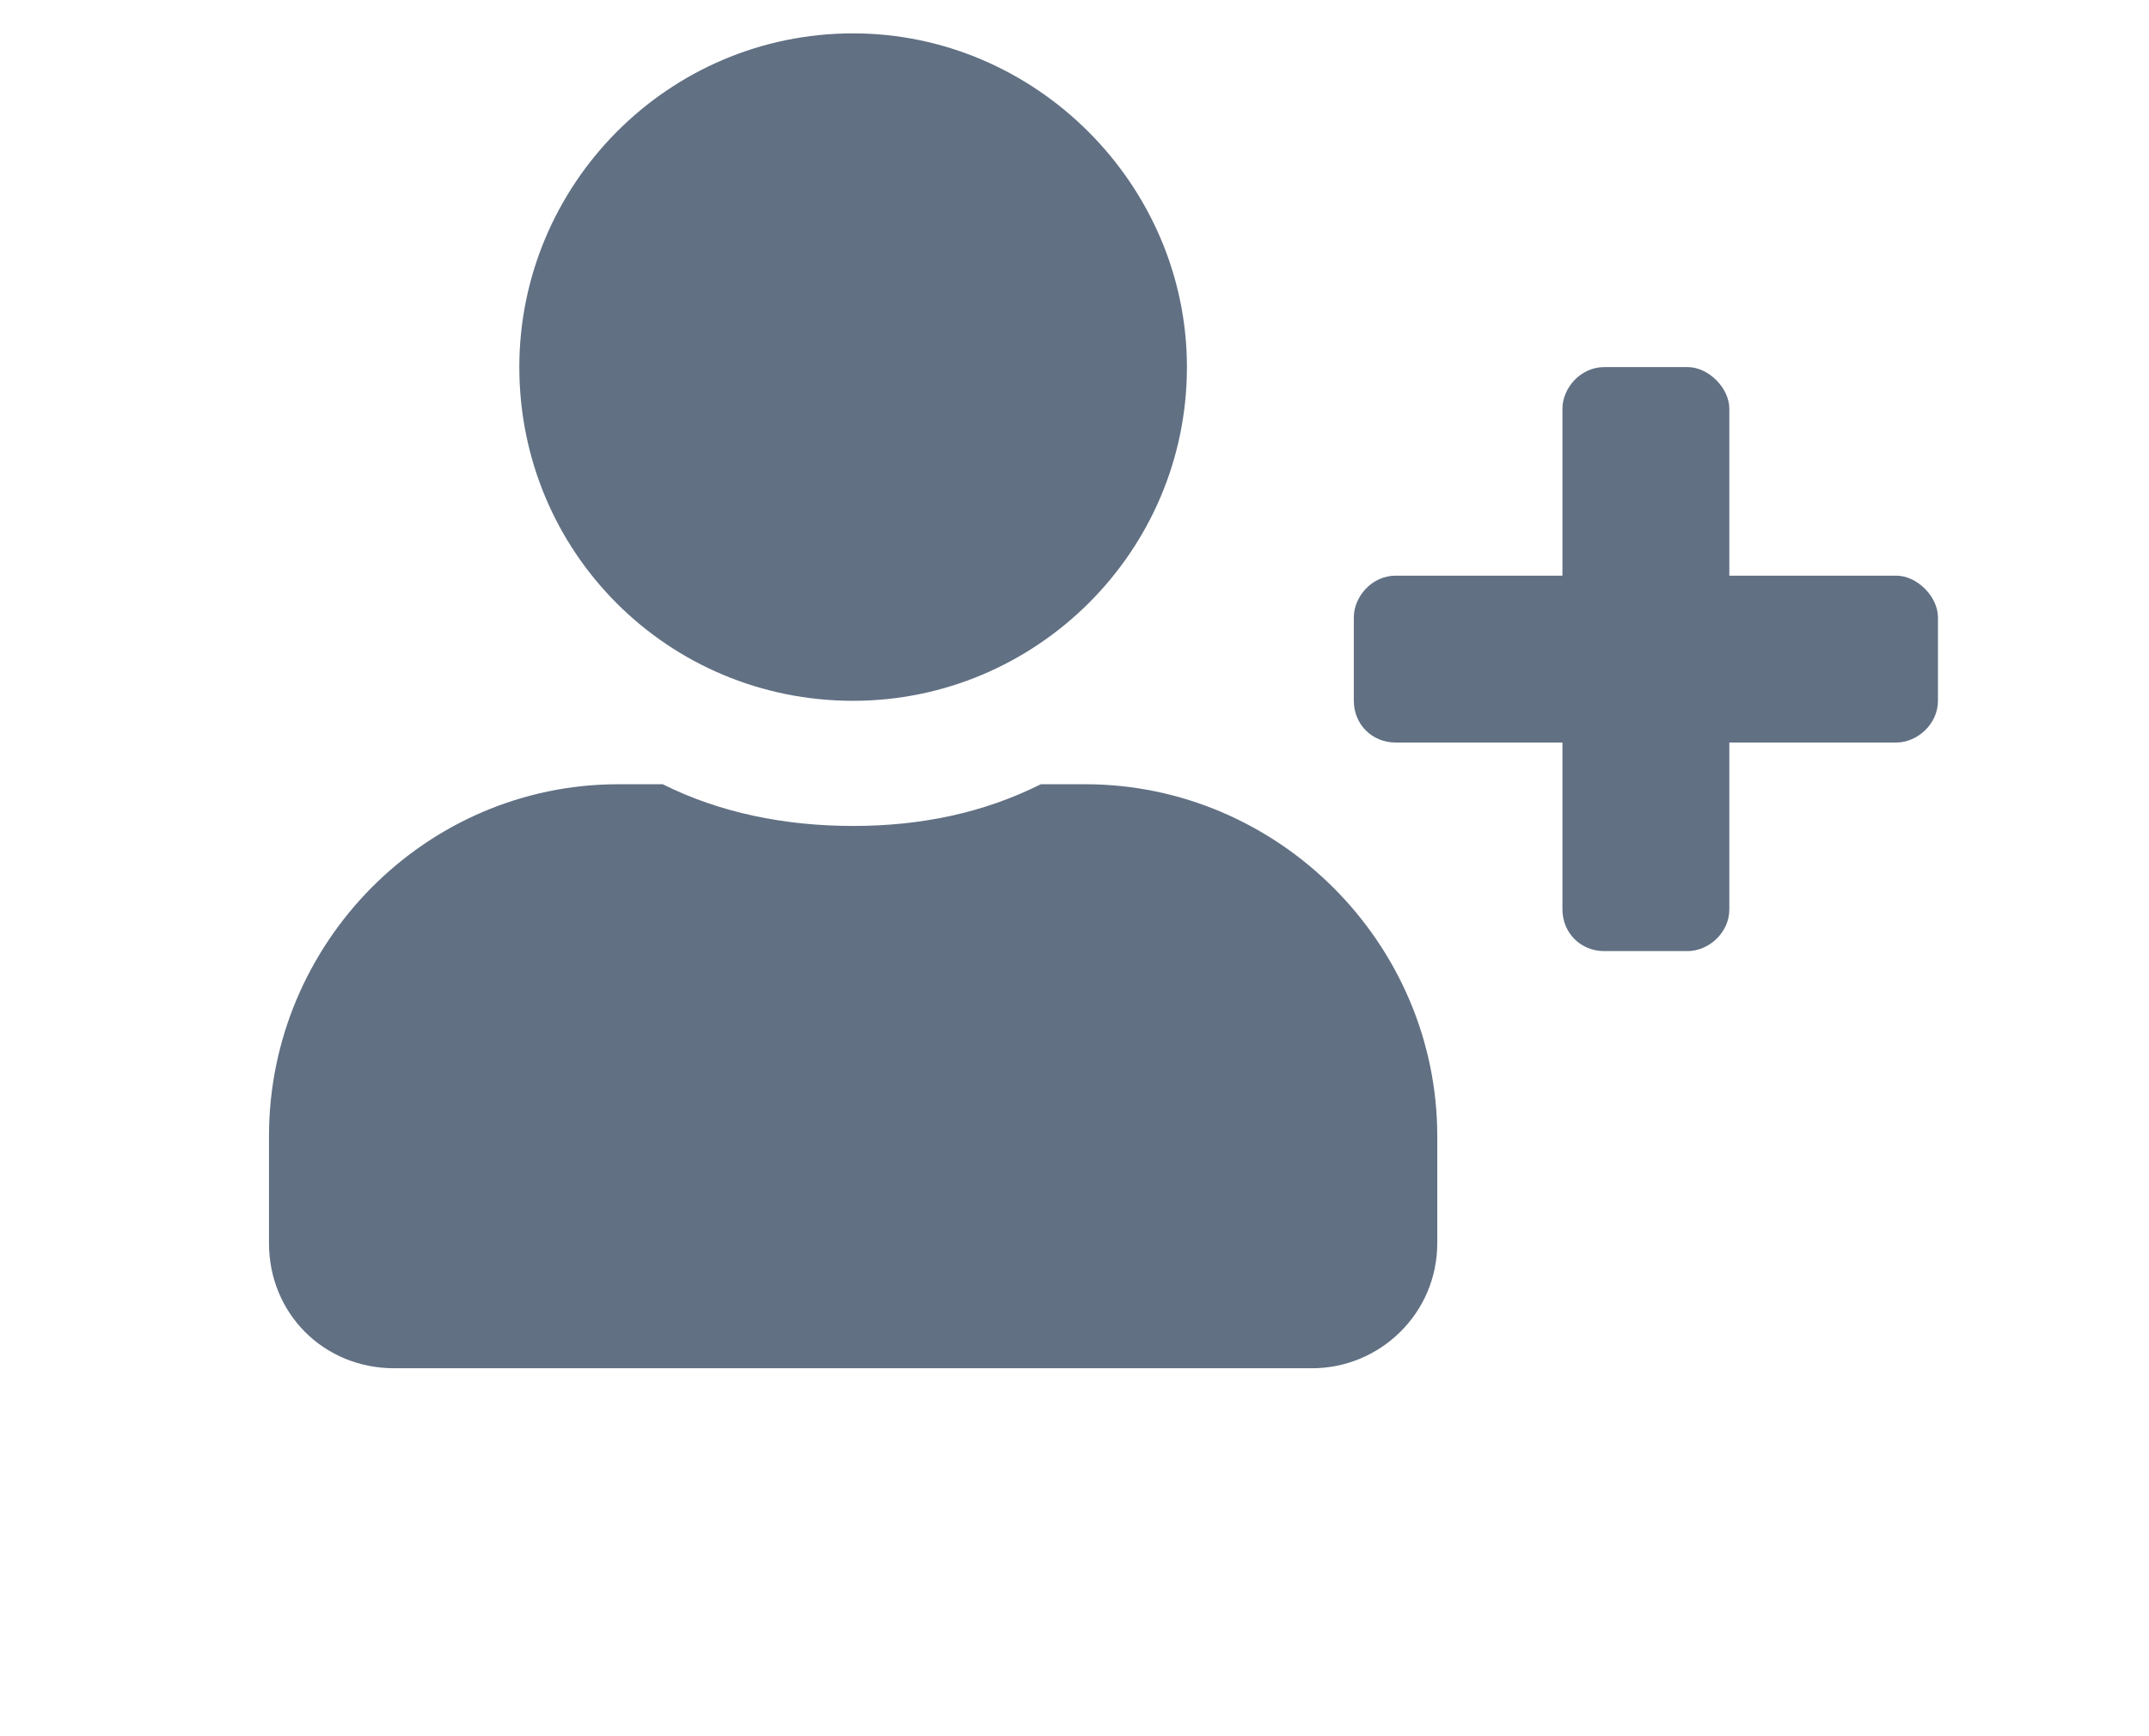
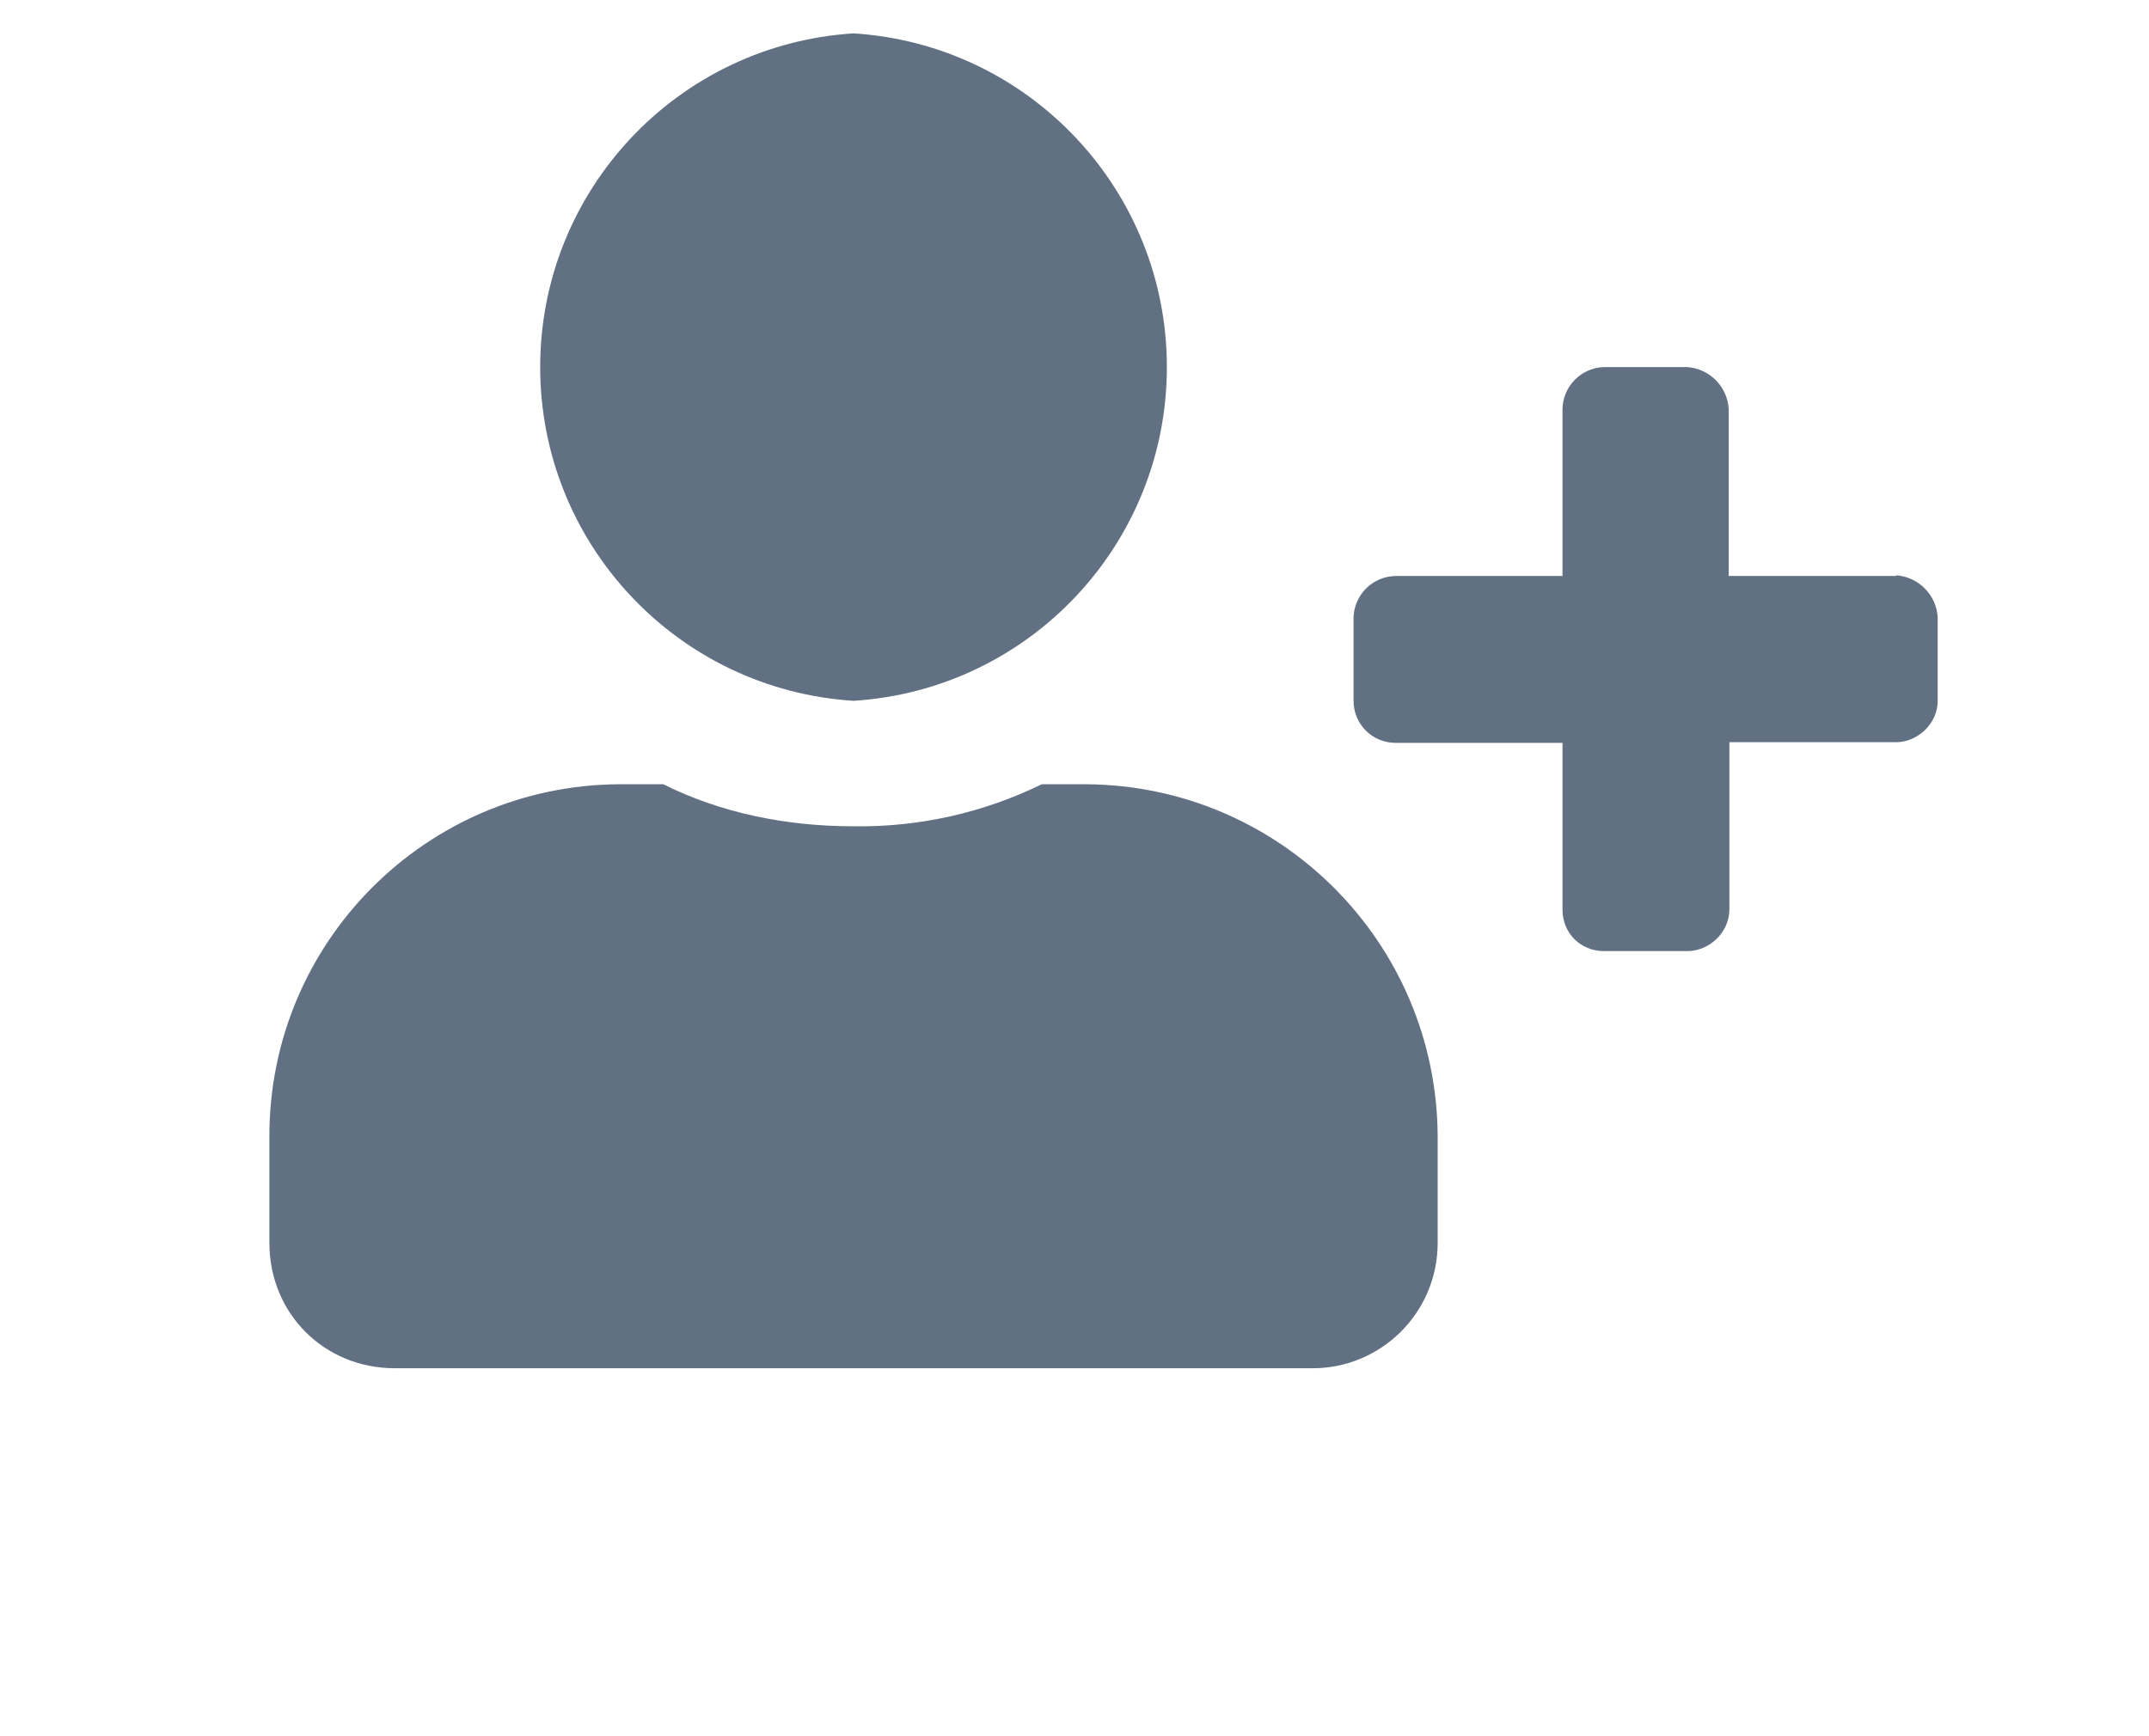
<svg xmlns="http://www.w3.org/2000/svg" width="26" height="21" viewBox="0 0 26 26" fill="none">
-   <path d="M25.309 8.625H22.809V6.125C22.809 5.812 22.496 5.5 22.184 5.5H20.934C20.582 5.5 20.309 5.812 20.309 6.125V8.625H17.809C17.457 8.625 17.184 8.938 17.184 9.25V10.5C17.184 10.852 17.457 11.125 17.809 11.125H20.309V13.625C20.309 13.977 20.582 14.25 20.934 14.25H22.184C22.496 14.25 22.809 13.977 22.809 13.625V11.125H25.309C25.621 11.125 25.934 10.852 25.934 10.5V9.25C25.934 8.938 25.621 8.625 25.309 8.625ZM9.684 10.5C12.418 10.5 14.684 8.273 14.684 5.5C14.684 2.766 12.418 0.5 9.684 0.5C6.91 0.5 4.684 2.766 4.684 5.5C4.684 8.273 6.91 10.5 9.684 10.5ZM13.16 11.75H12.496C11.637 12.18 10.699 12.375 9.684 12.375C8.668 12.375 7.691 12.18 6.832 11.75H6.168C3.277 11.75 0.934 14.133 0.934 17.023V18.625C0.934 19.68 1.754 20.5 2.809 20.5H16.559C17.574 20.5 18.434 19.68 18.434 18.625V17.023C18.434 14.133 16.051 11.75 13.16 11.75Z" fill="#617083" />
+   <path d="M25.3 8.63h-2.5v-2.5a.67.67 0 00-.62-.63h-1.25a.64.64 0 00-.62.63v2.5h-2.5a.64.64 0 00-.63.62v1.25c0 .35.28.63.63.63h2.5v2.5c0 .35.27.62.62.62h1.25c.32 0 .63-.27.63-.63v-2.5h2.5c.31 0 .62-.27.62-.62V9.25a.67.67 0 00-.62-.63zM9.69 10.5a5.01 5.01 0 000-10 5.01 5.01 0 000 10zm3.48 1.25h-.66a6.2 6.2 0 01-2.82.63c-1.01 0-1.99-.2-2.85-.63h-.66a5.27 5.27 0 00-5.24 5.27v1.6c0 1.06.82 1.88 1.88 1.88h13.75c1.01 0 1.87-.82 1.87-1.88v-1.6a5.3 5.3 0 00-5.27-5.27z" fill="#617083" />
</svg>
